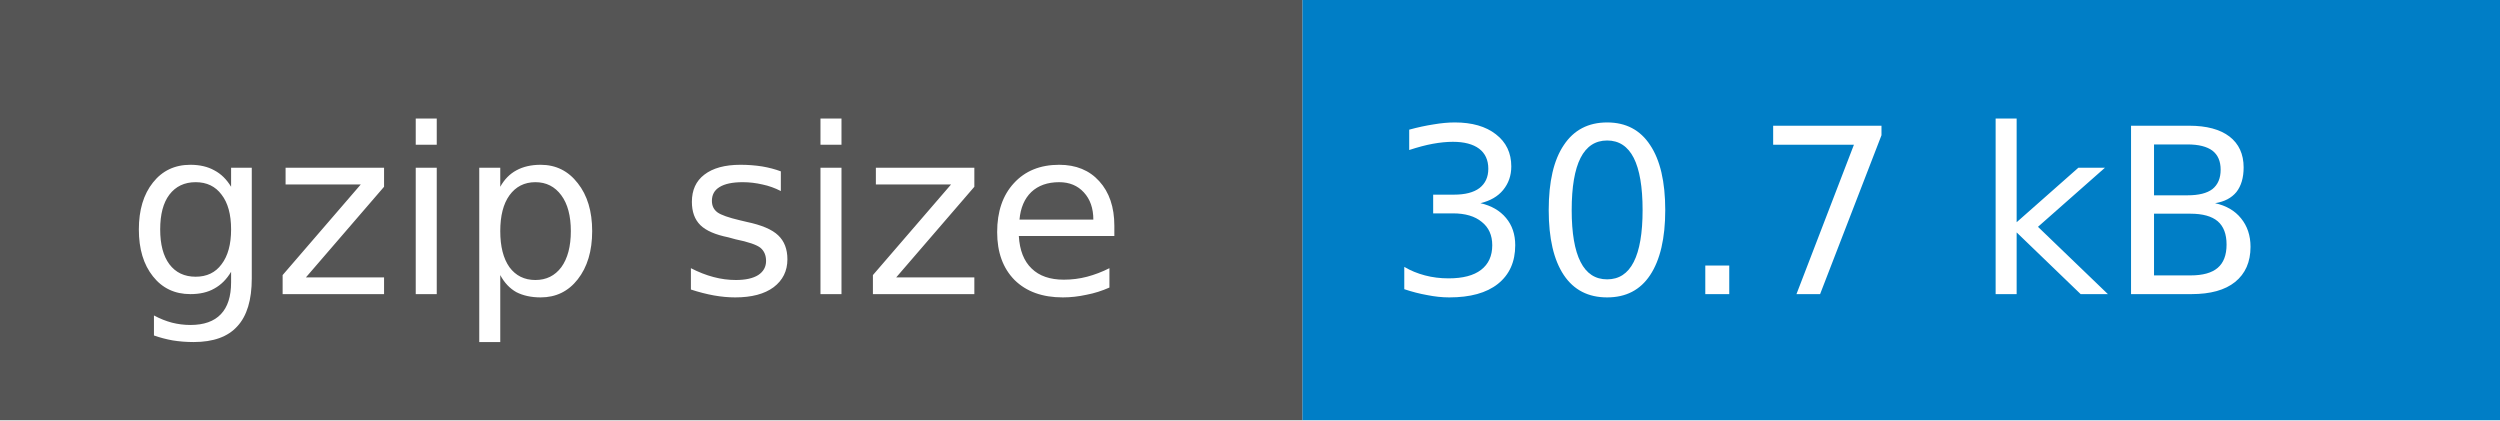
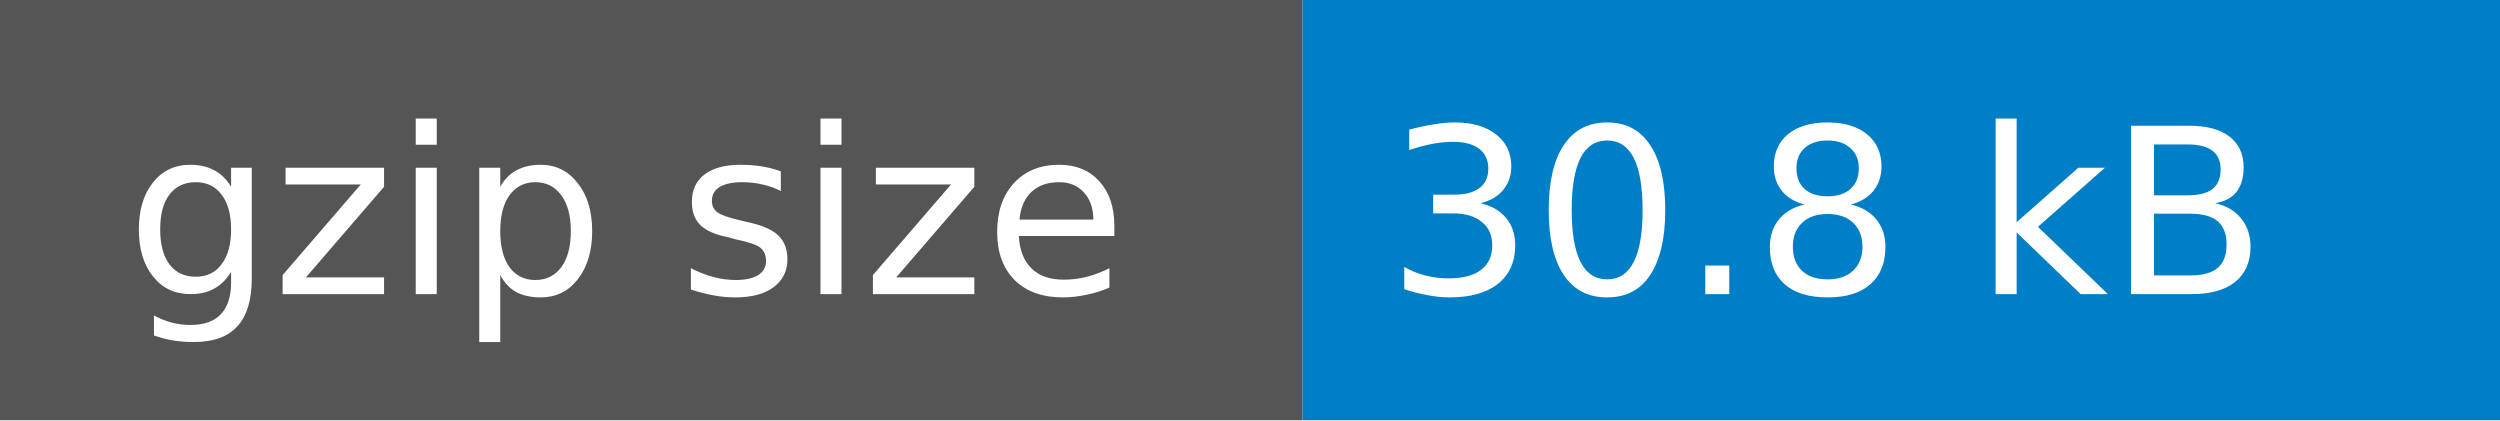
- <svg xmlns="http://www.w3.org/2000/svg" width="119" height="20" role="img" aria-label="gzip size: 30.7 kB">
+ <svg xmlns="http://www.w3.org/2000/svg" width="119" height="20" role="img" aria-label="gzip size: 30.8 kB">
  <rect width="62" height="20" fill="#555" />
  <rect x="62" width="57" height="20" fill="#007ec6" />
  <g fill="#fff" font-family="Verdana,DejaVu Sans,sans-serif" font-size="11">
    <text x="6" y="14">gzip size</text>
-     <text x="66" y="14">30.7 kB</text>
+     <text x="66" y="14">30.8 kB</text>
  </g>
</svg>
